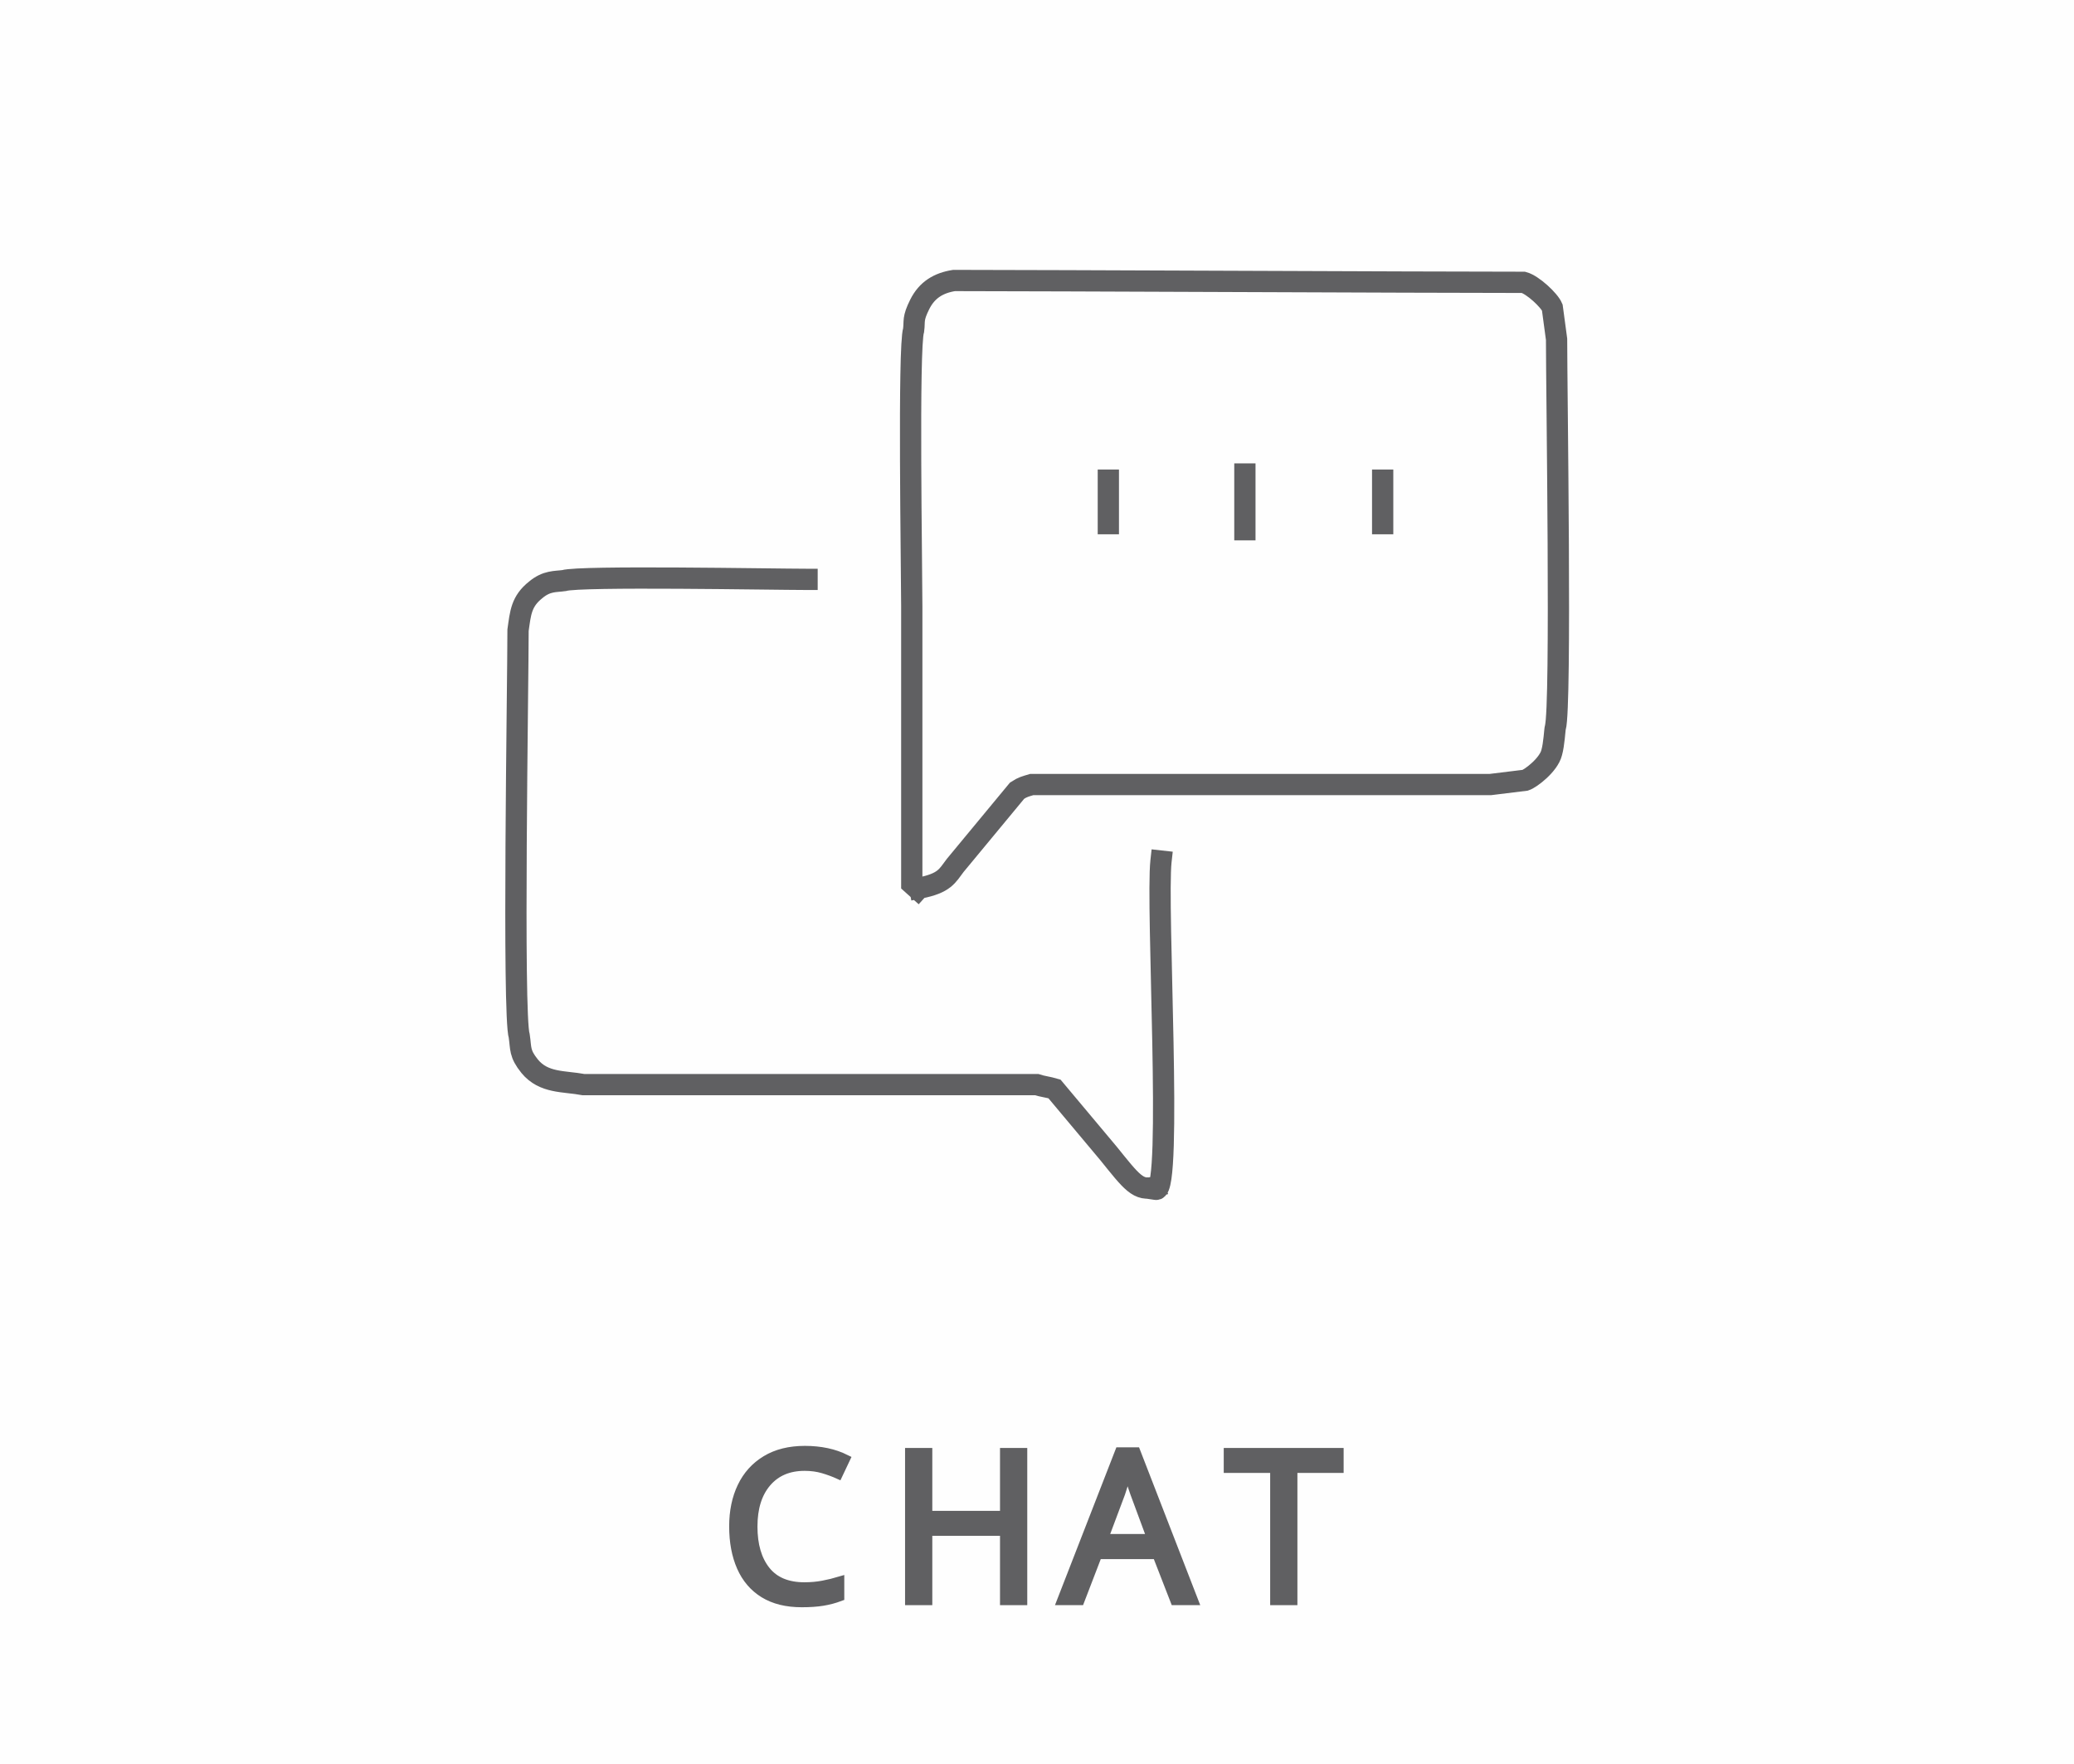
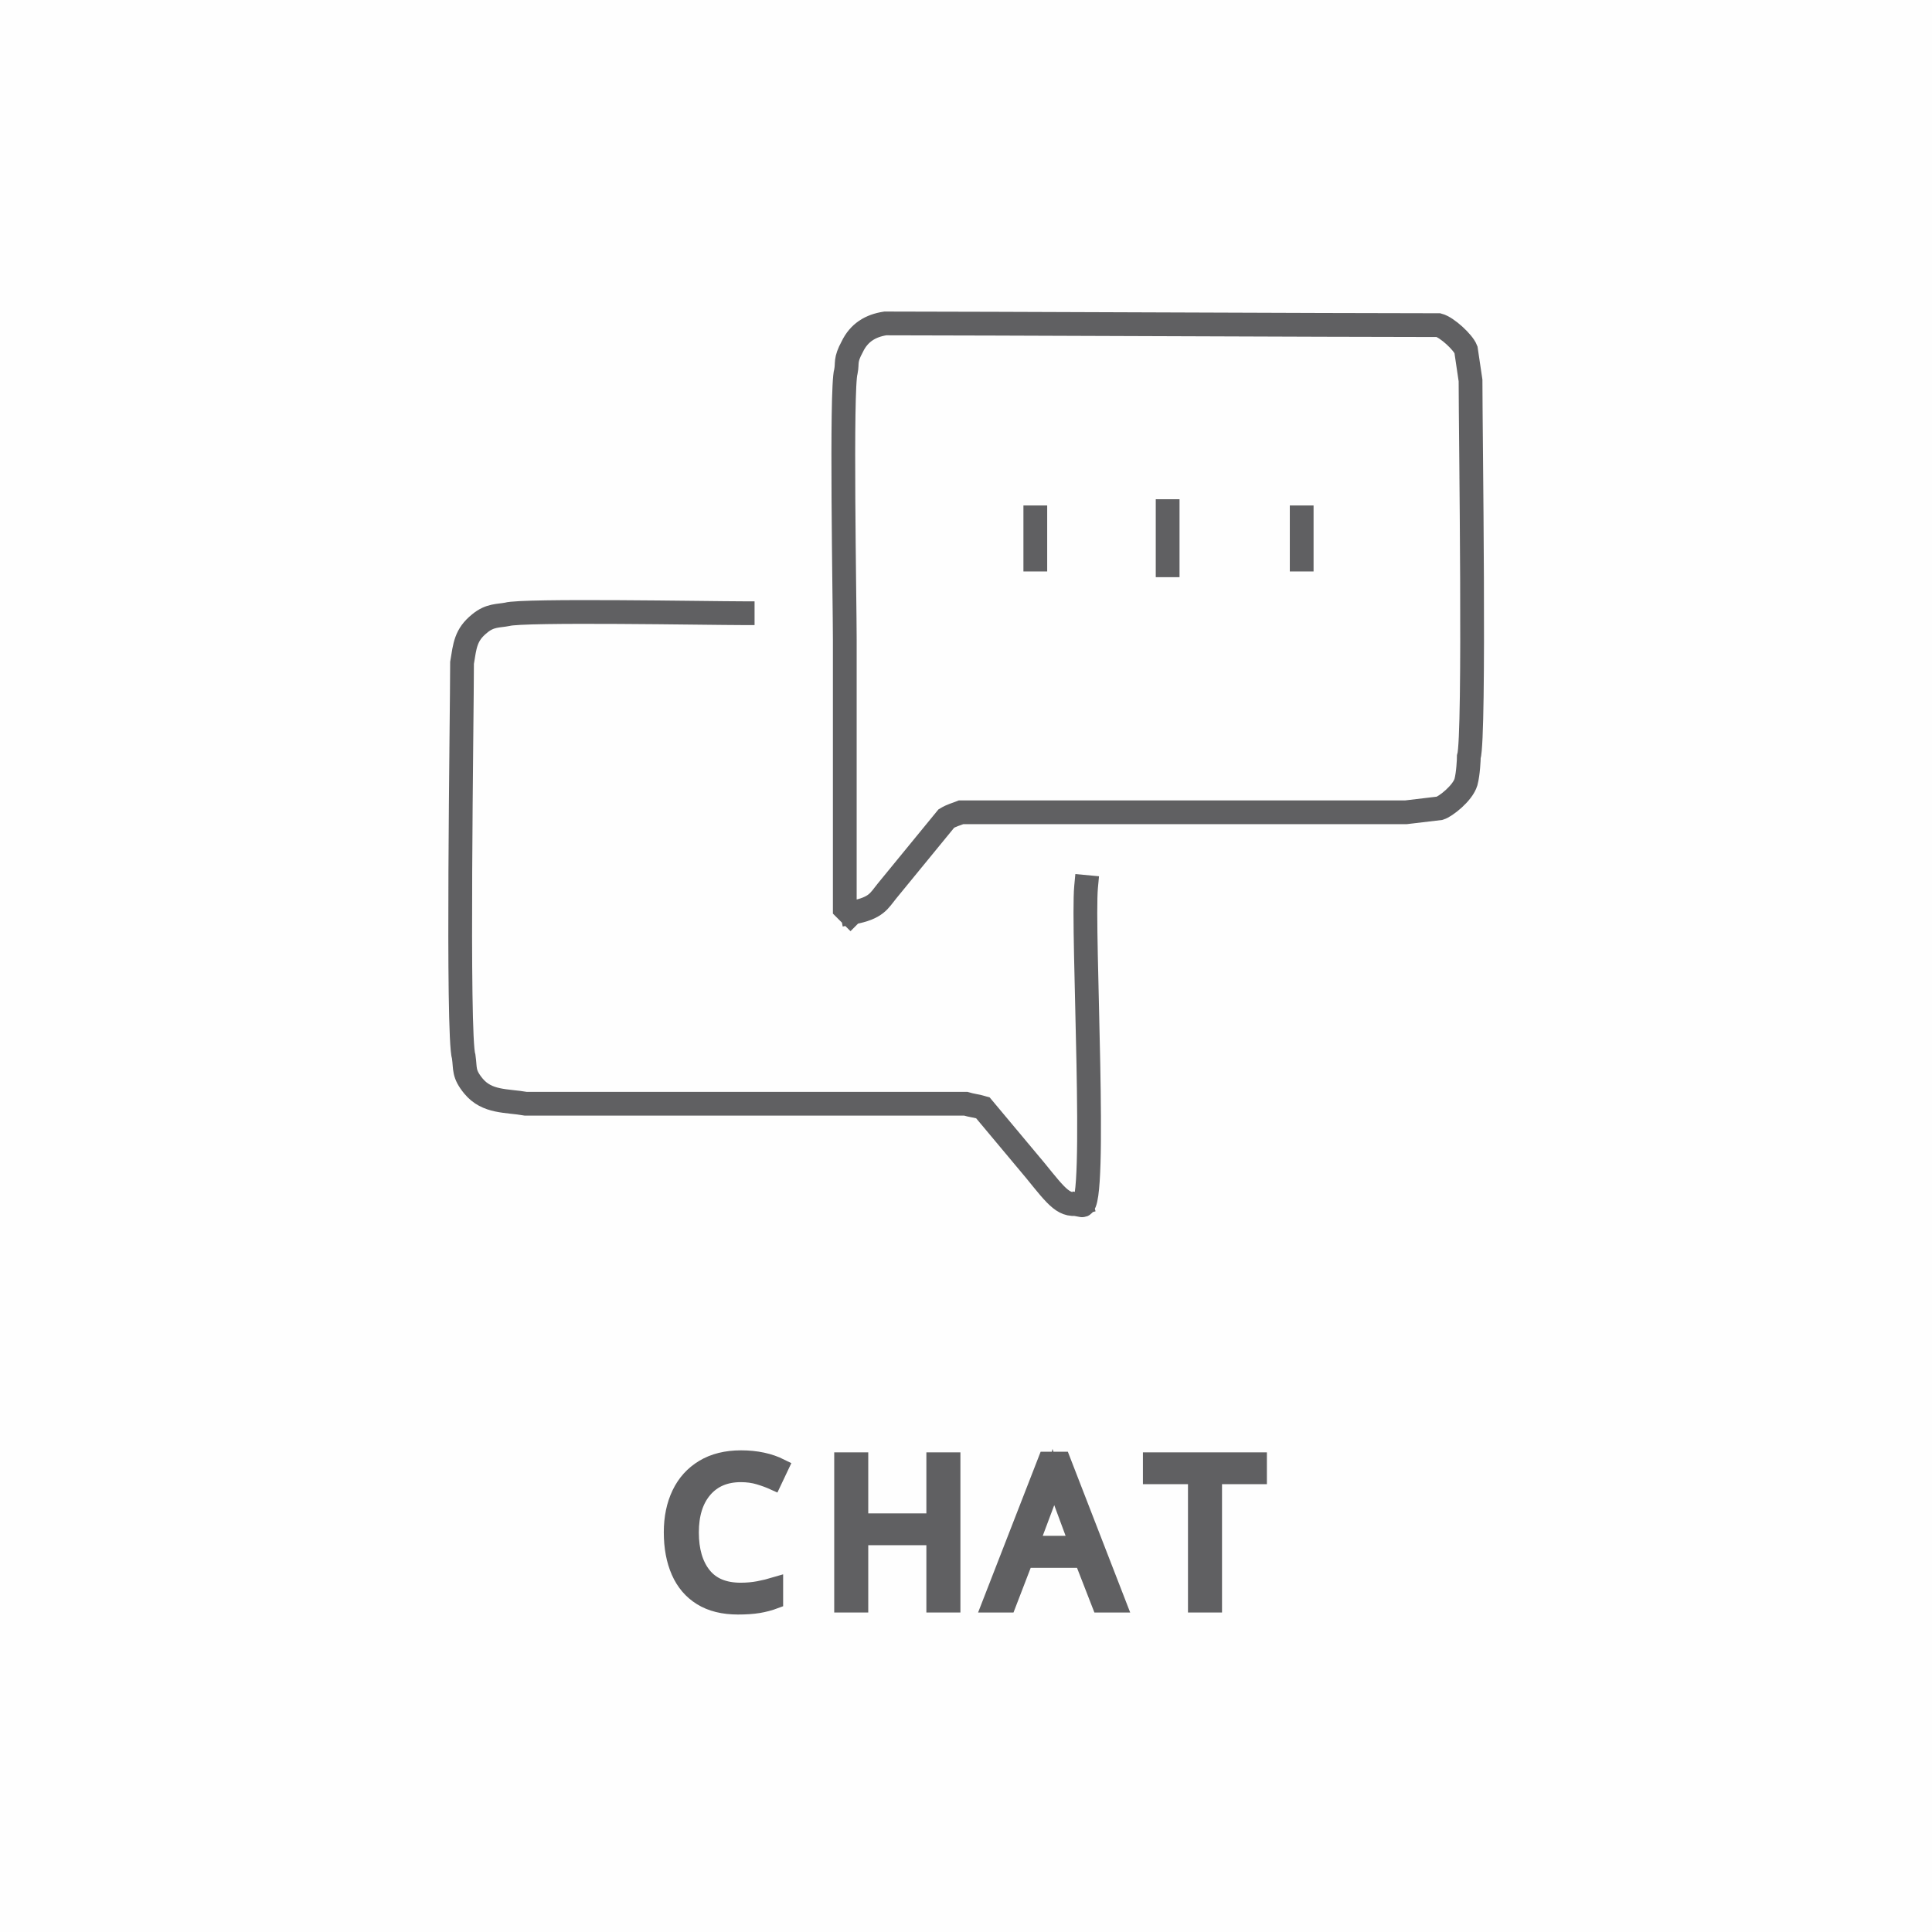
- <svg xmlns="http://www.w3.org/2000/svg" xml:space="preserve" width="3.387in" height="2.88in" version="1.1" shape-rendering="geometricPrecision" text-rendering="geometricPrecision" image-rendering="optimizeQuality" fill-rule="evenodd" clip-rule="evenodd" viewBox="0 0 3387 2880">
+ <svg xmlns="http://www.w3.org/2000/svg" xml:space="preserve" width="3.387in" height="3.387in" version="1.1" shape-rendering="geometricPrecision" text-rendering="geometricPrecision" image-rendering="optimizeQuality" fill-rule="evenodd" clip-rule="evenodd" viewBox="0 0 3387 3387">
  <g id="Layer_x0020_1">
-     <g id="_2222907266080">
-       <polygon fill="#FEFEFE" points="0,0 3387,0 3387,2880 0,2880 " />
-       <polygon fill="none" points="0,2109 3387,2109 3387,2880 0,2880 " />
-       <text x="1177" y="2614" fill="#606062" stroke="#606062" stroke-width="13.89" font-weight="300" font-size="340.032px" font-family="Avenir Light">C</text>
-       <text x="1452" y="2614" fill="#606062" stroke="#606062" stroke-width="13.89" font-weight="300" font-size="340.032px" font-family="Avenir Light">H</text>
-       <text x="1733" y="2614" fill="#606062" stroke="#606062" stroke-width="13.89" font-weight="300" font-size="340.032px" font-family="Avenir Light">A</text>
-       <text x="2002" y="2614" fill="#606062" stroke="#606062" stroke-width="13.89" font-weight="300" font-size="340.032px" font-family="Avenir Light">T</text>
-       <path fill="none" stroke="#606062" stroke-width="34.721" stroke-linecap="square" d="M2033 865l0 -91m-531 676c41,-8 45,-20 58,-37l101 -122c9,-6 14,-7 24,-10l749 0 57 -7c9,-3 38,-25 43,-45 4,-14 5,-38 6,-41 10,-34 2,-552 2,-634l-7 -52c-5,-12 -32,-37 -47,-41 -165,0 -783,-3 -930,-3 -25,4 -44,15 -56,39 -12,24 -8,27 -10,42 -9,27 -3,390 -3,451 0,151 0,302 0,453l10 9m389 490c27,4 0,-464 8,-536m-10 532c-27,8 -38,-8 -76,-55l-88 -105c-10,-3 -20,-4 -29,-7l-740 0c-32,-6 -65,-2 -88,-30 -17,-21 -14,-29 -17,-49 -11,-34 -2,-578 -2,-663 4,-28 5,-47 29,-66 18,-15 32,-13 46,-15 26,-8 342,-2 397,-2m940 -91l0 -71m-448 71l0 -71" />
+     <g id="_2222900853488">
+       <polygon fill="#FEFEFE" points="0,0 3387,0 3387,3387 0,3387 " />
+       <text x="1156" y="2813" fill="#606062" stroke="#606062" stroke-width="27.78" font-weight="300" font-size="354.296px" font-family="Avenir Light">C</text>
+       <text x="1442" y="2813" fill="#606062" stroke="#606062" stroke-width="27.78" font-weight="300" font-size="354.296px" font-family="Avenir Light">H</text>
+       <text x="1735" y="2813" fill="#606062" stroke="#606062" stroke-width="27.78" font-weight="300" font-size="354.296px" font-family="Avenir Light">A</text>
+       <text x="2014" y="2813" fill="#606062" stroke="#606062" stroke-width="27.78" font-weight="300" font-size="354.296px" font-family="Avenir Light">T</text>
+       <path fill="none" stroke="#606062" stroke-width="41.665" stroke-linecap="square" d="M2047 991l0 -95m-553 704c43,-8 47,-21 61,-38l104 -127c10,-6 16,-7 26,-11l780 0 59 -7c10,-3 40,-26 46,-46 4,-15 5,-40 5,-44 11,-35 3,-575 3,-660l-8 -54c-5,-13 -33,-39 -48,-43 -173,0 -816,-3 -970,-3 -26,4 -46,16 -58,41 -13,24 -8,28 -11,43 -9,29 -2,406 -2,470 0,157 0,314 0,472l10 10m406 510c27,5 0,-483 7,-558m-9 554c-29,8 -41,-9 -80,-57l-92 -110c-10,-3 -20,-4 -30,-7l-771 0c-34,-6 -68,-2 -92,-31 -18,-22 -14,-30 -17,-51 -12,-36 -3,-602 -3,-691 5,-30 6,-49 31,-69 18,-15 33,-13 48,-16 27,-8 356,-2 413,-2m980 -94l0 -74m-467 74l0 -74" />
    </g>
  </g>
</svg>
